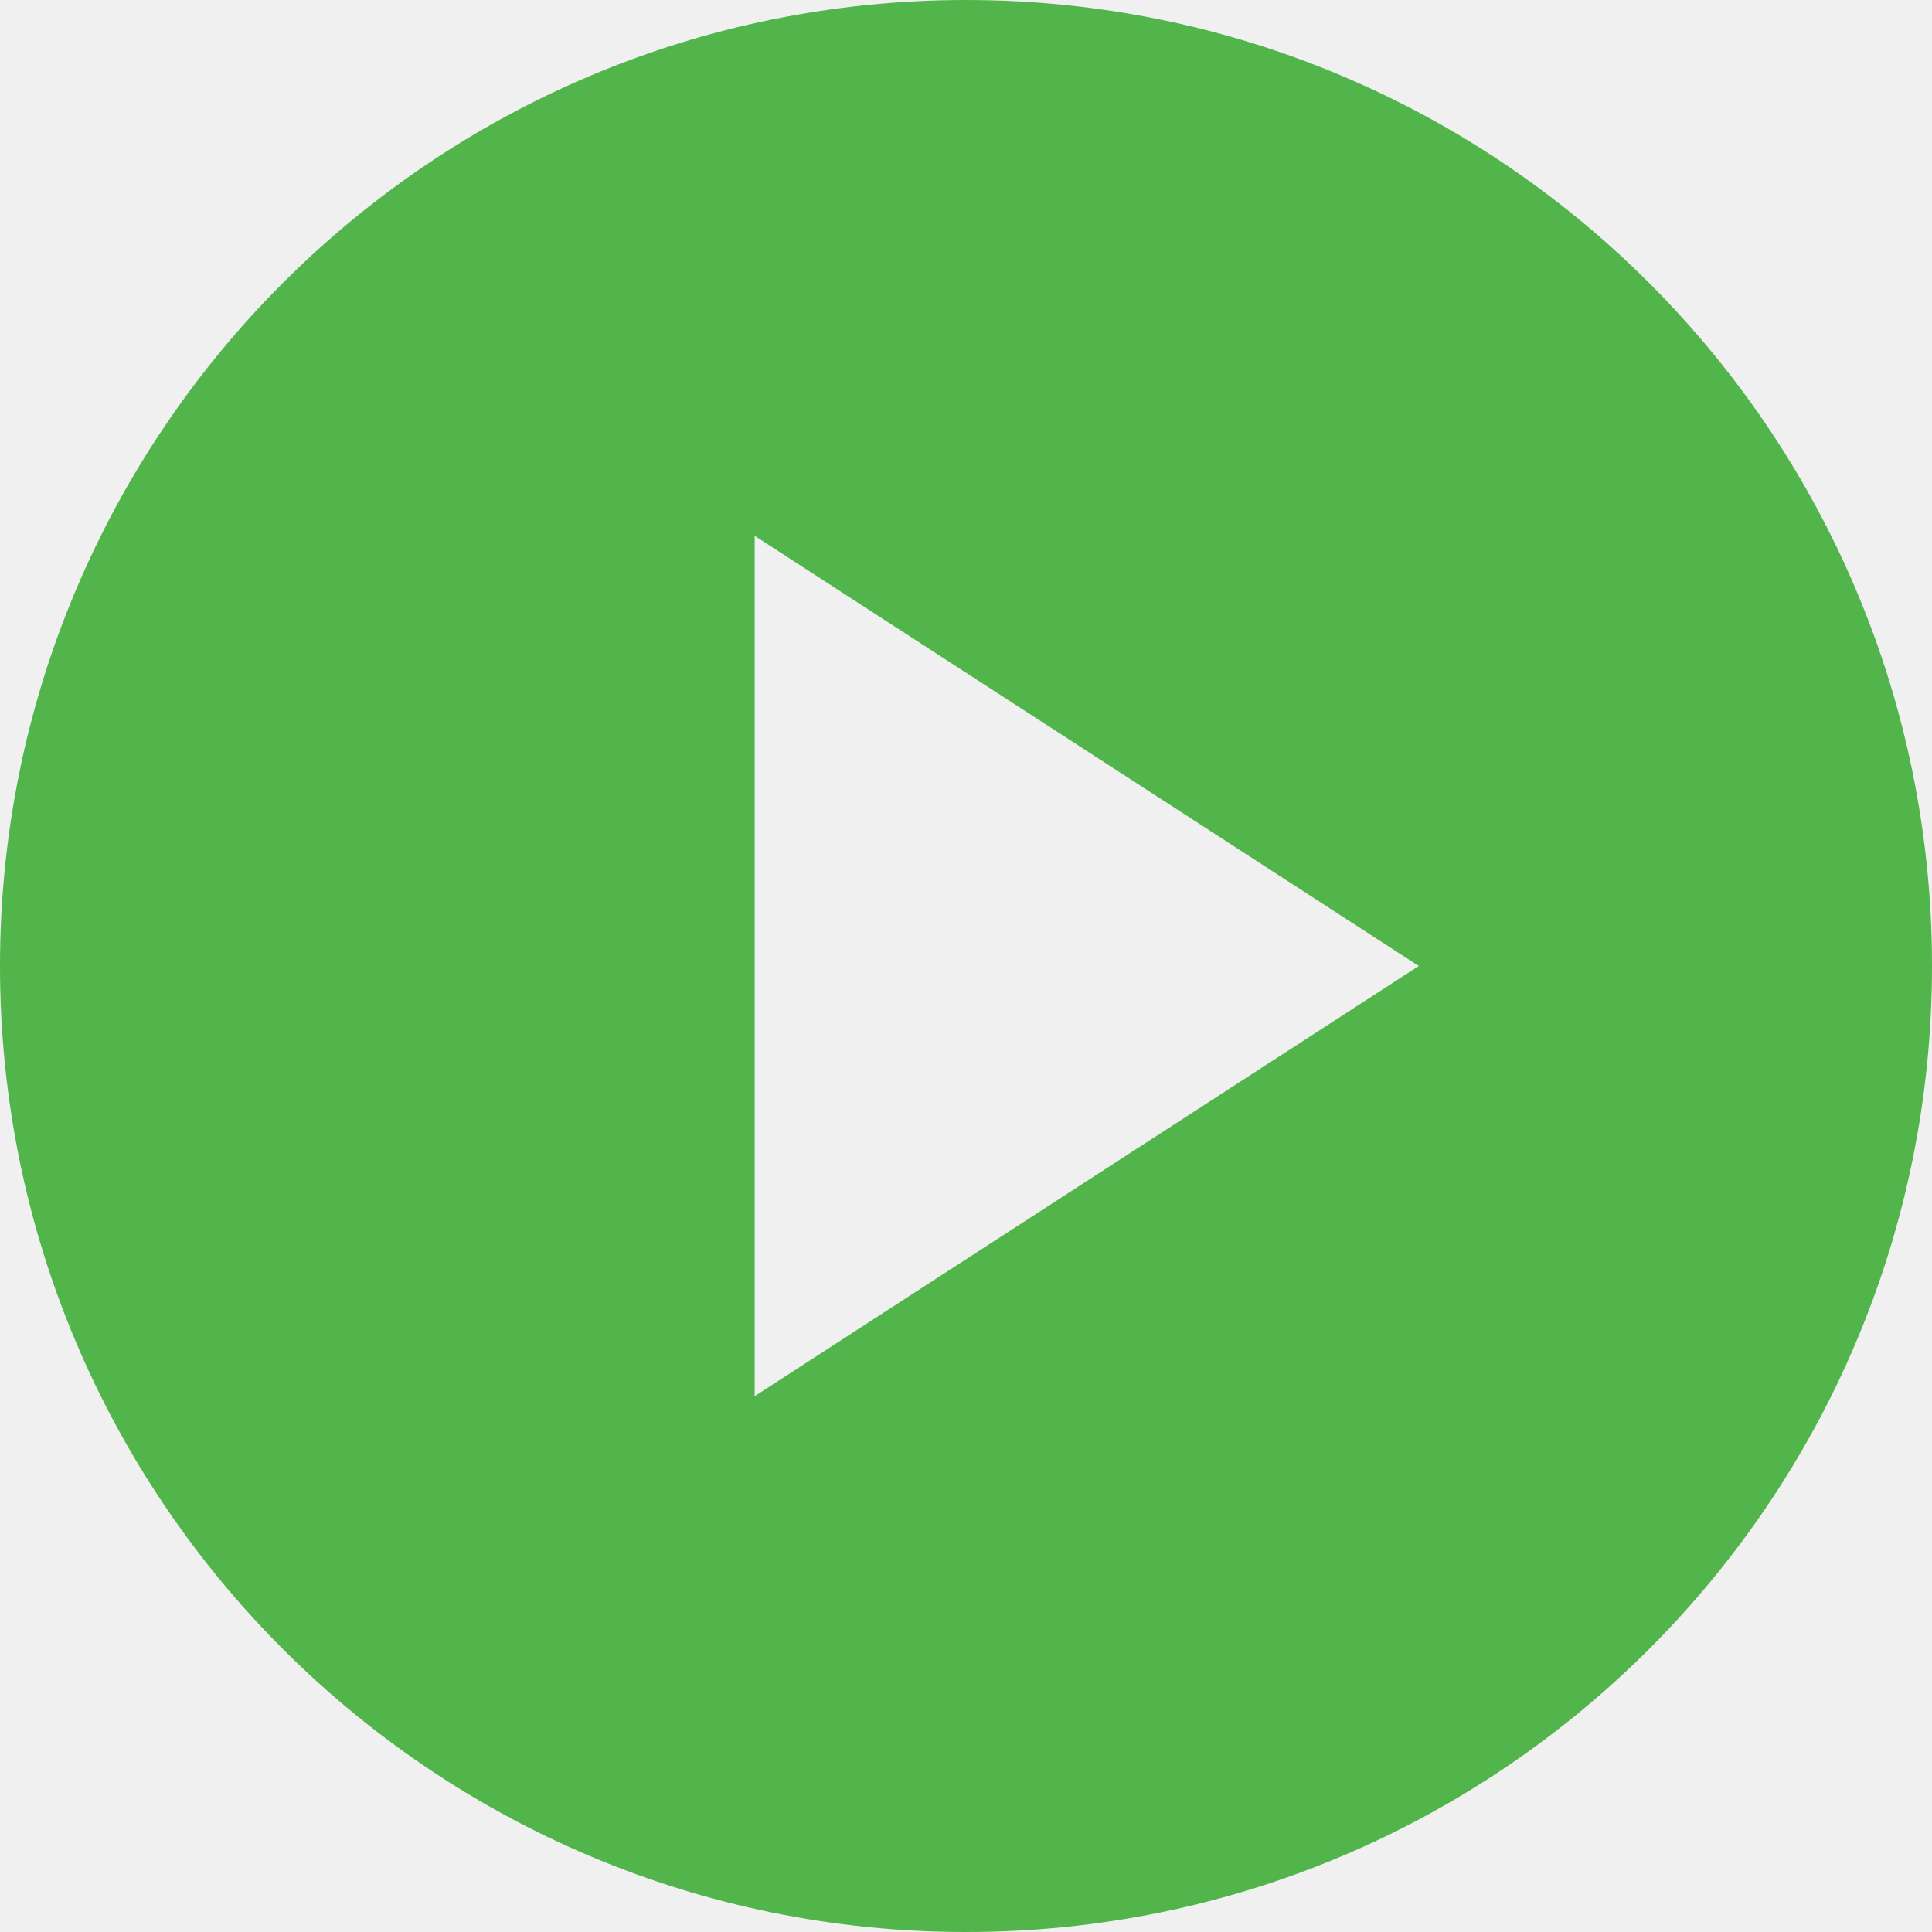
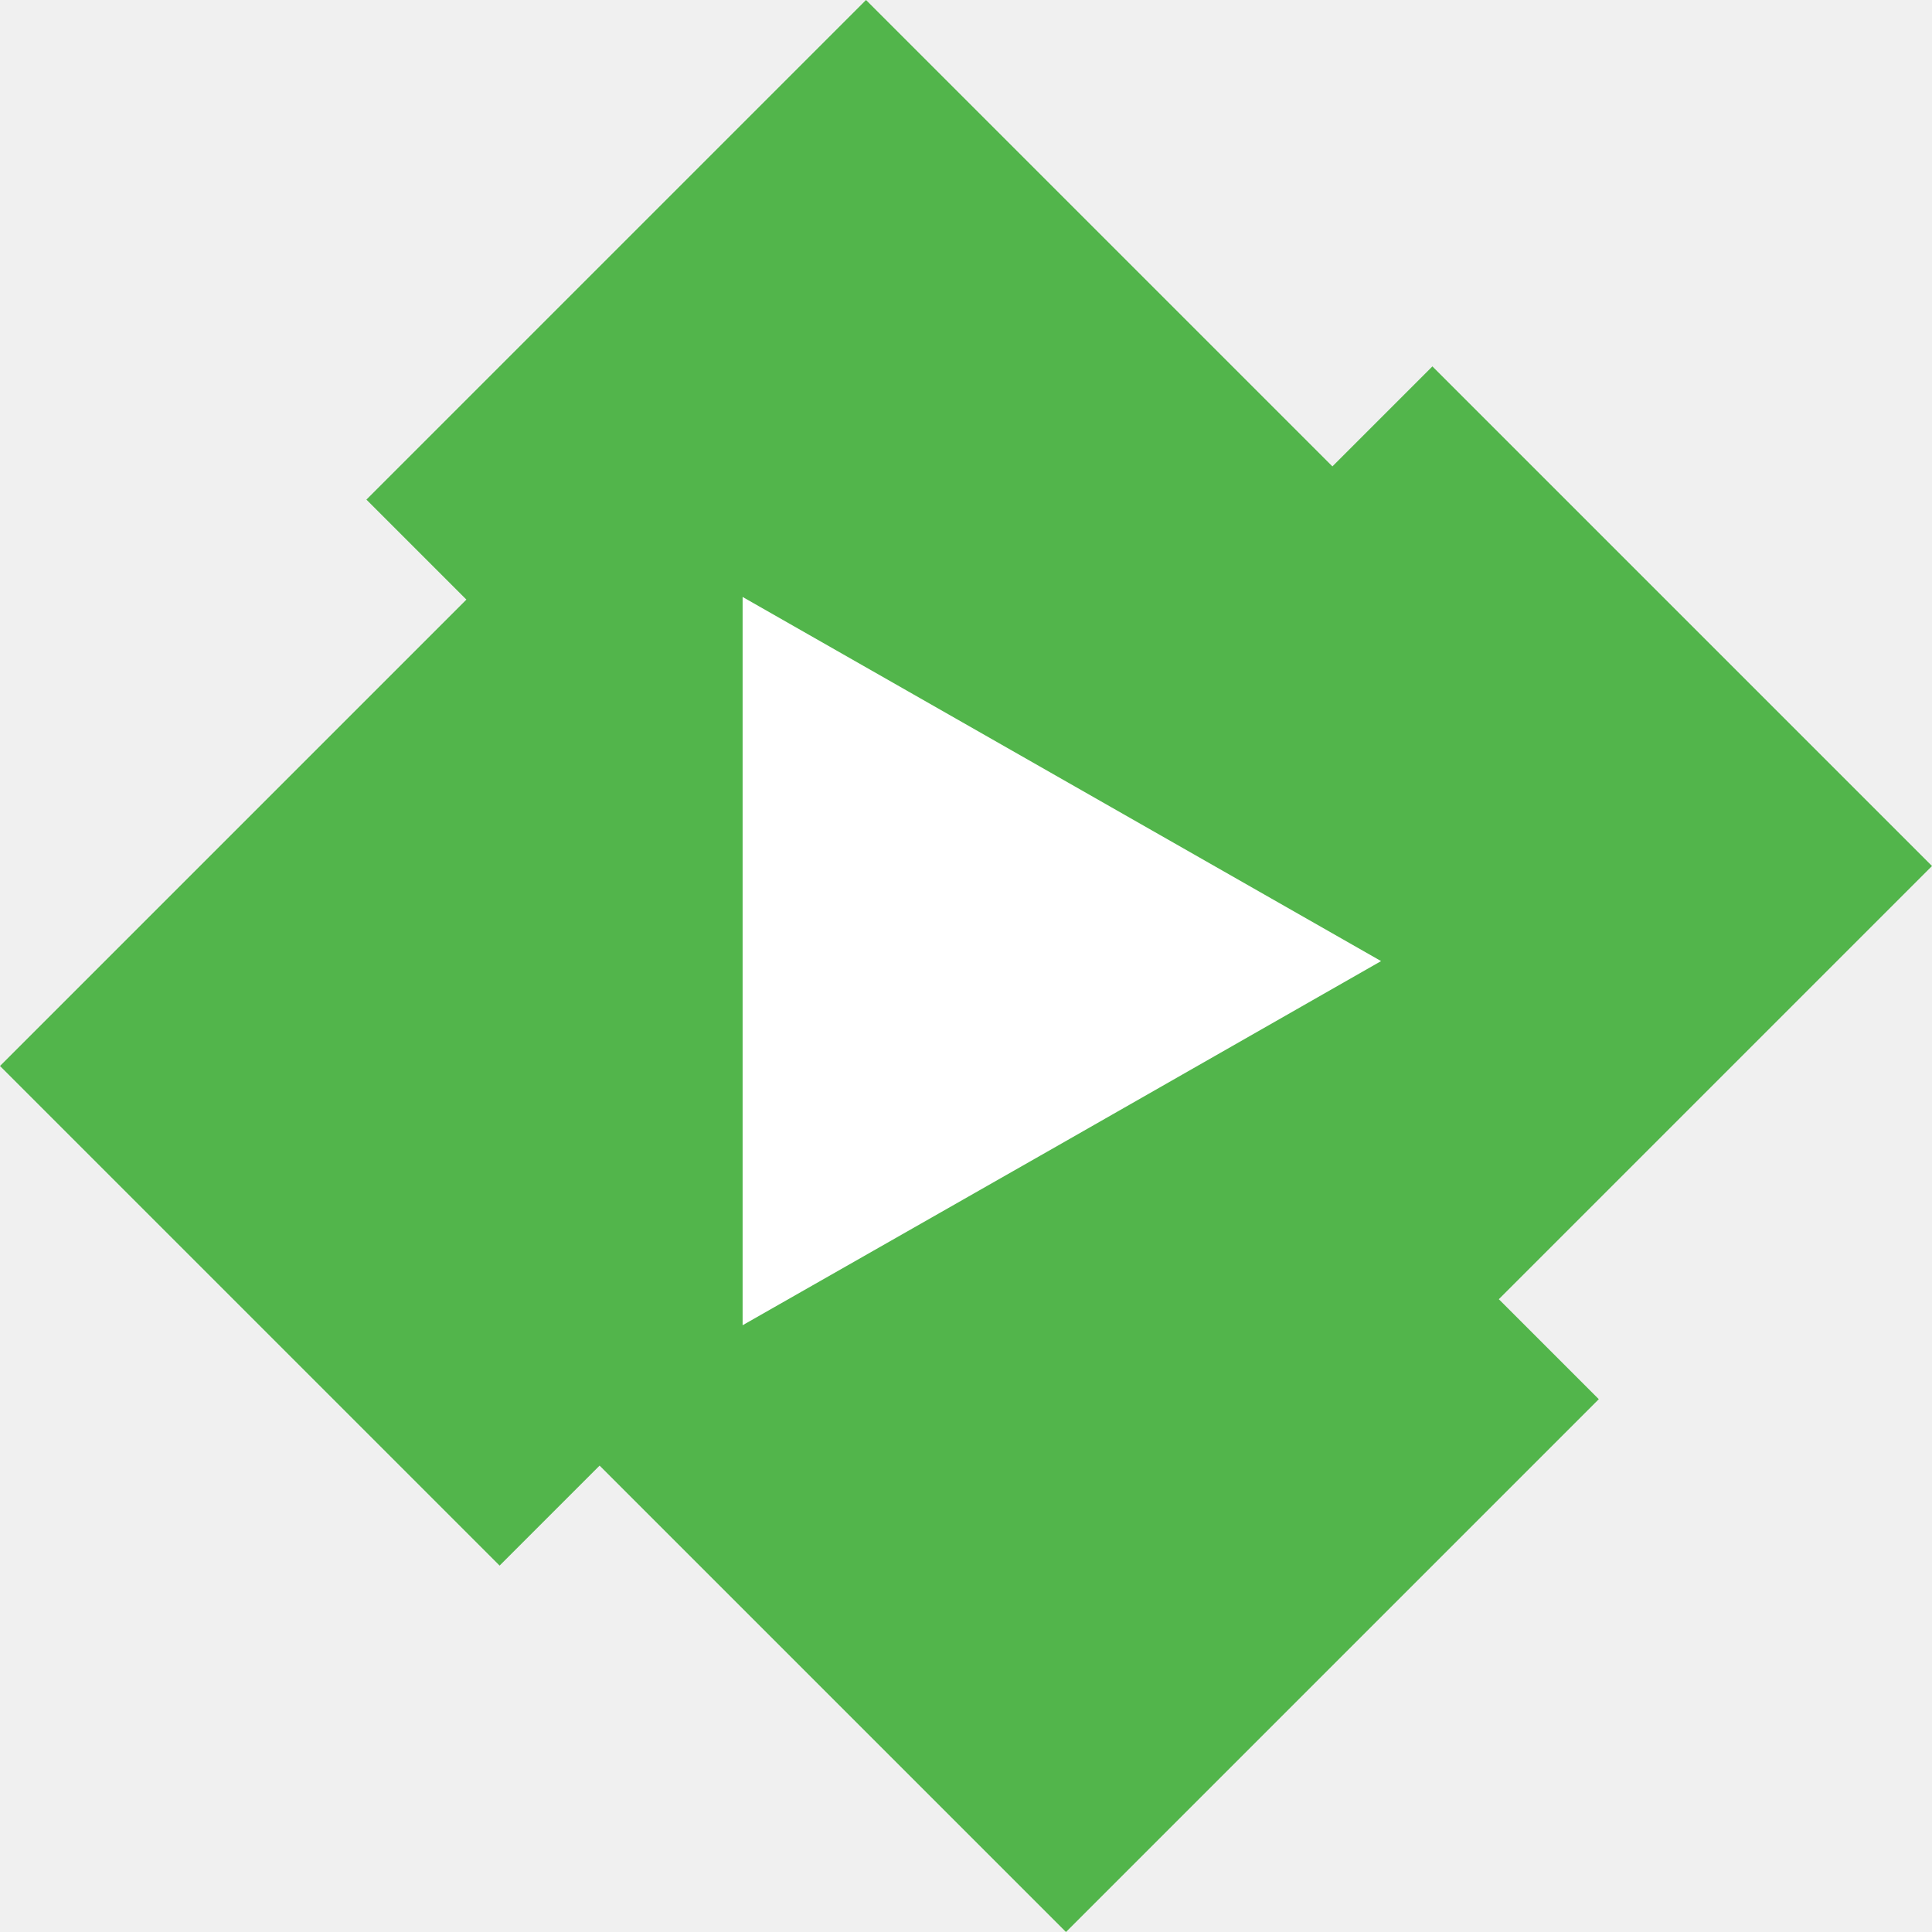
- <svg xmlns="http://www.w3.org/2000/svg" viewBox="0 0 512 512">
-   <path fill="#52B54B" d="M256 0C114.6 0 0 114.6 0 256s114.6 256 256 256 256-114.6 256-256S397.4 0 256 0zm-56 370V142l176 114-176 114z" />
+ <svg xmlns="http://www.w3.org/2000/svg" xml:space="preserve" viewBox="0 0 512 512">
+   <path d="m97.1 229.4 26.5 26.5L0 379.5l132.4 132.4 26.5-26.5L282.5 609l141.2-141.2-26.5-26.5L512 326.5 379.6 194.1l-26.5 26.5L229.5 97z" style="fill:#52b54b" transform="translate(0 -97)" />
+   <path d="M196.8 351.2v-193L366 254.7 281.4 303z" style="fill:#fff" />
</svg>
